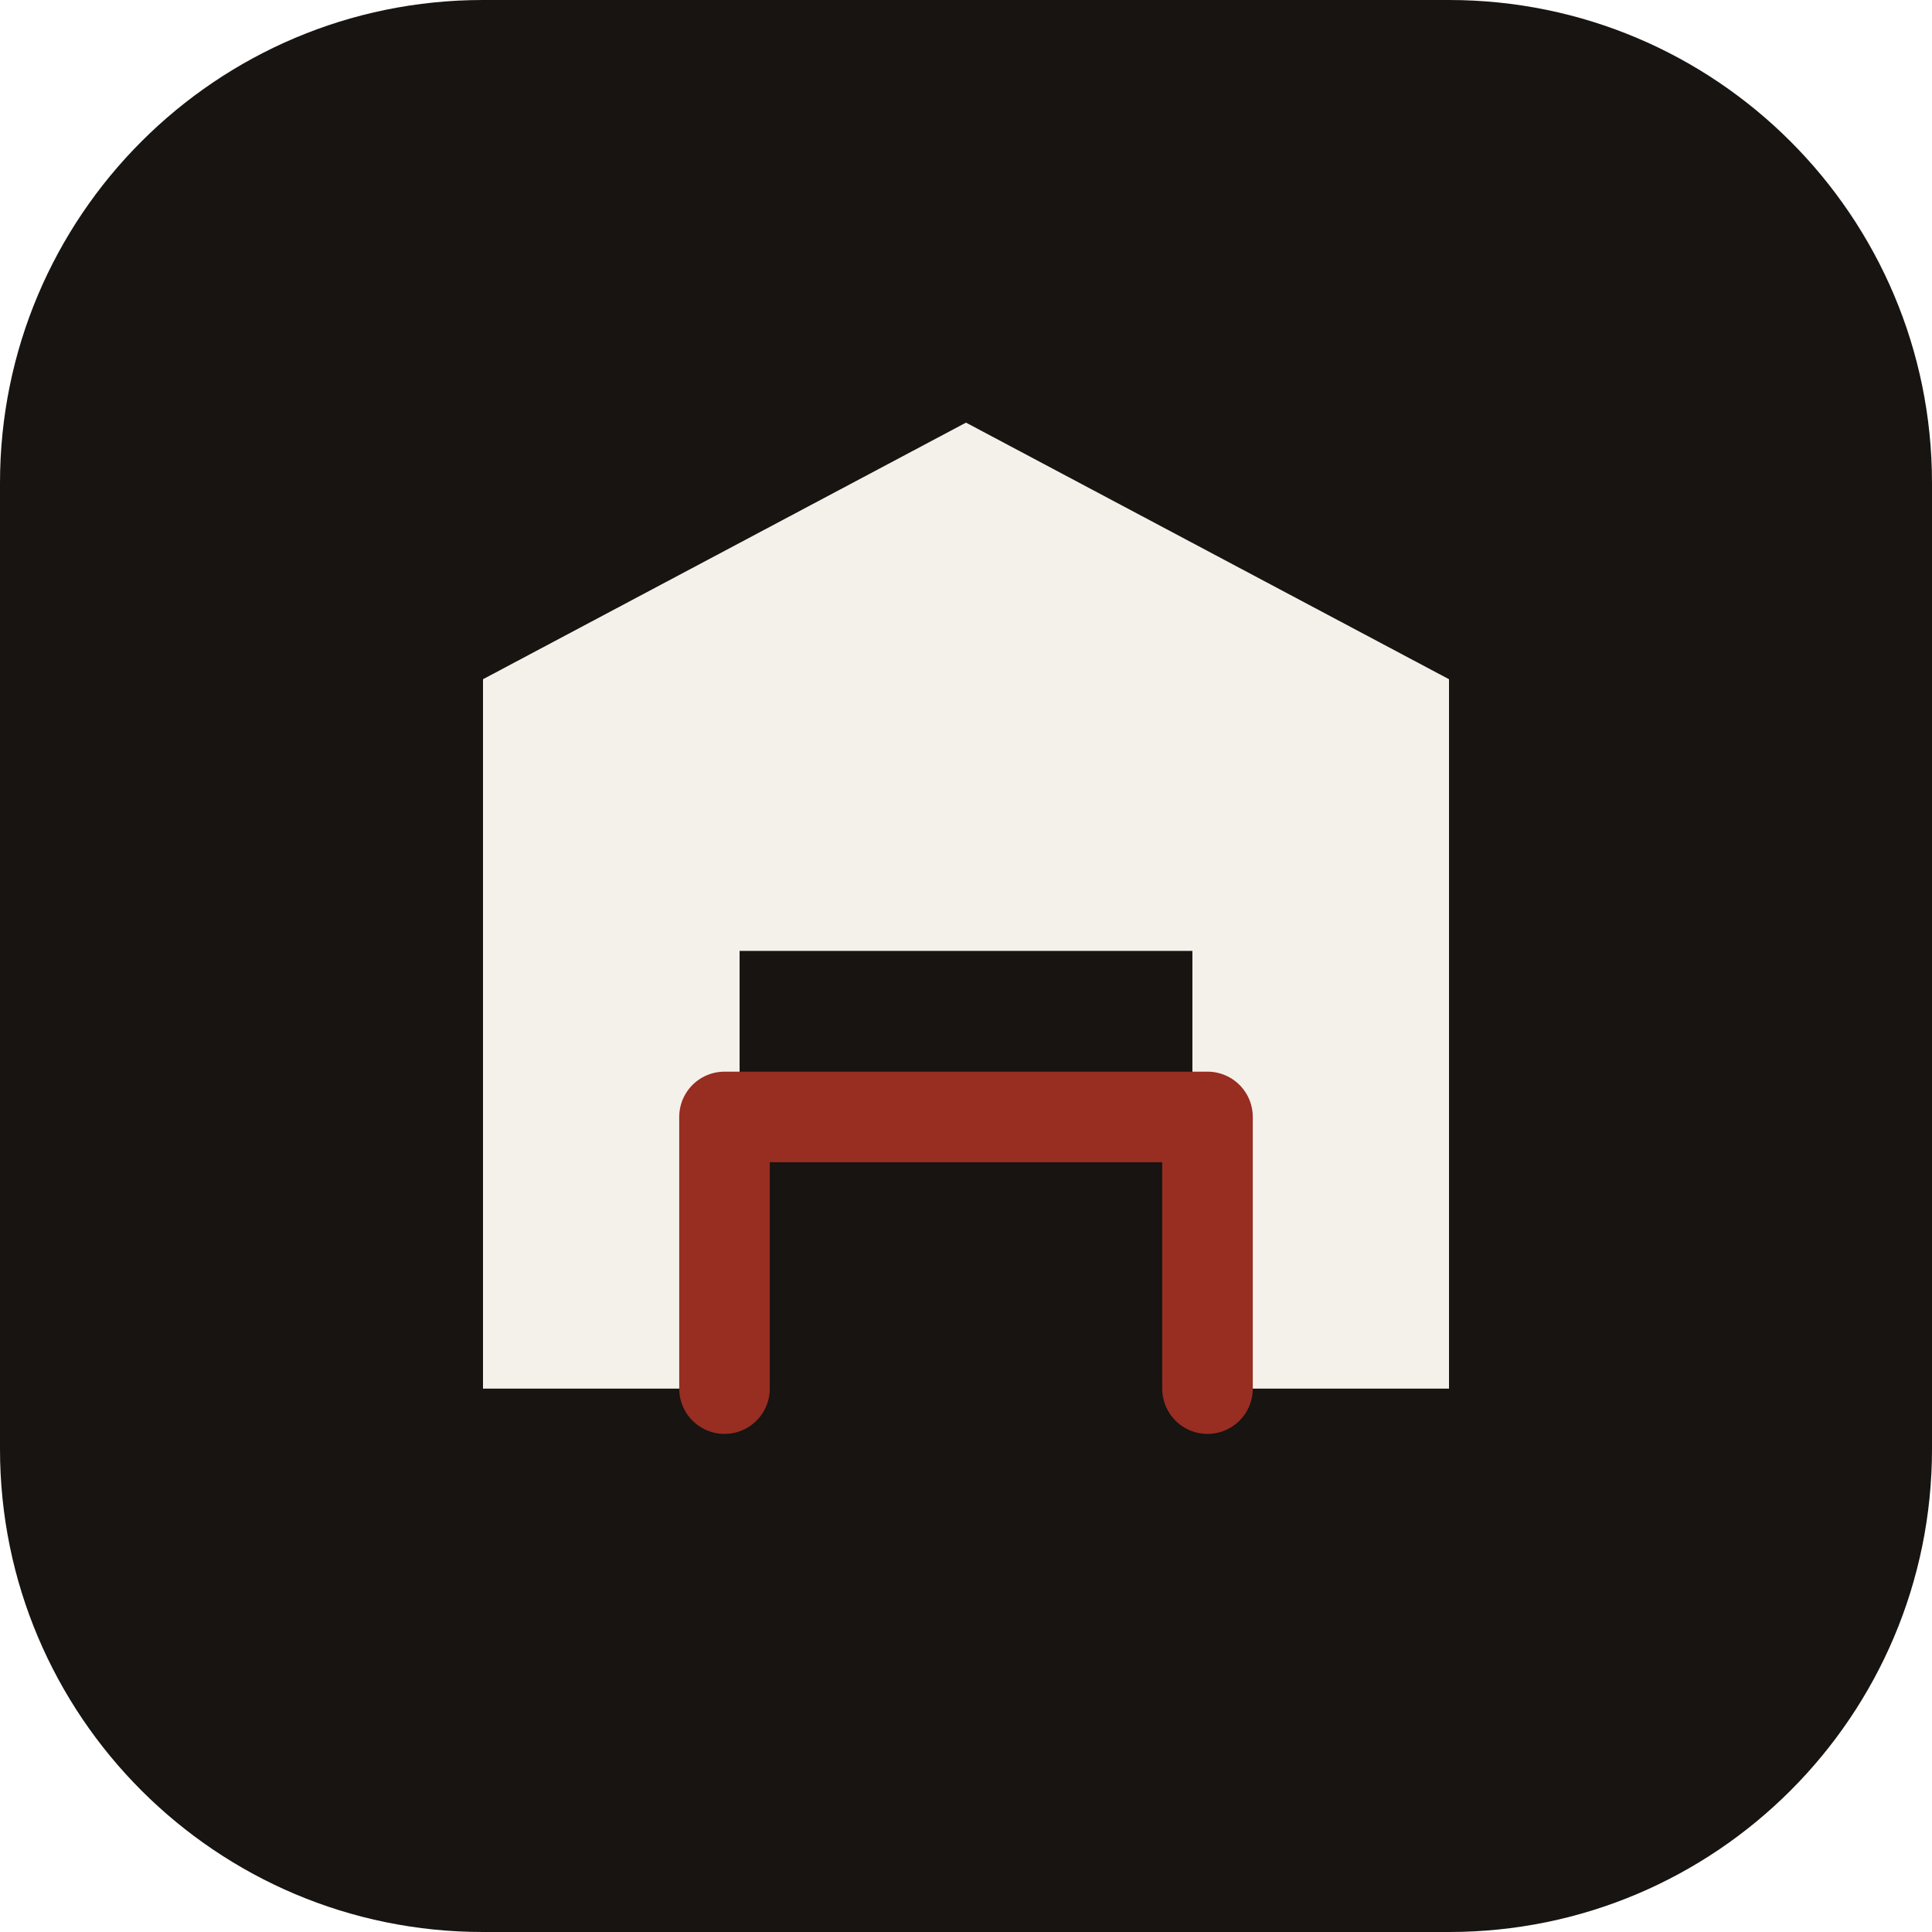
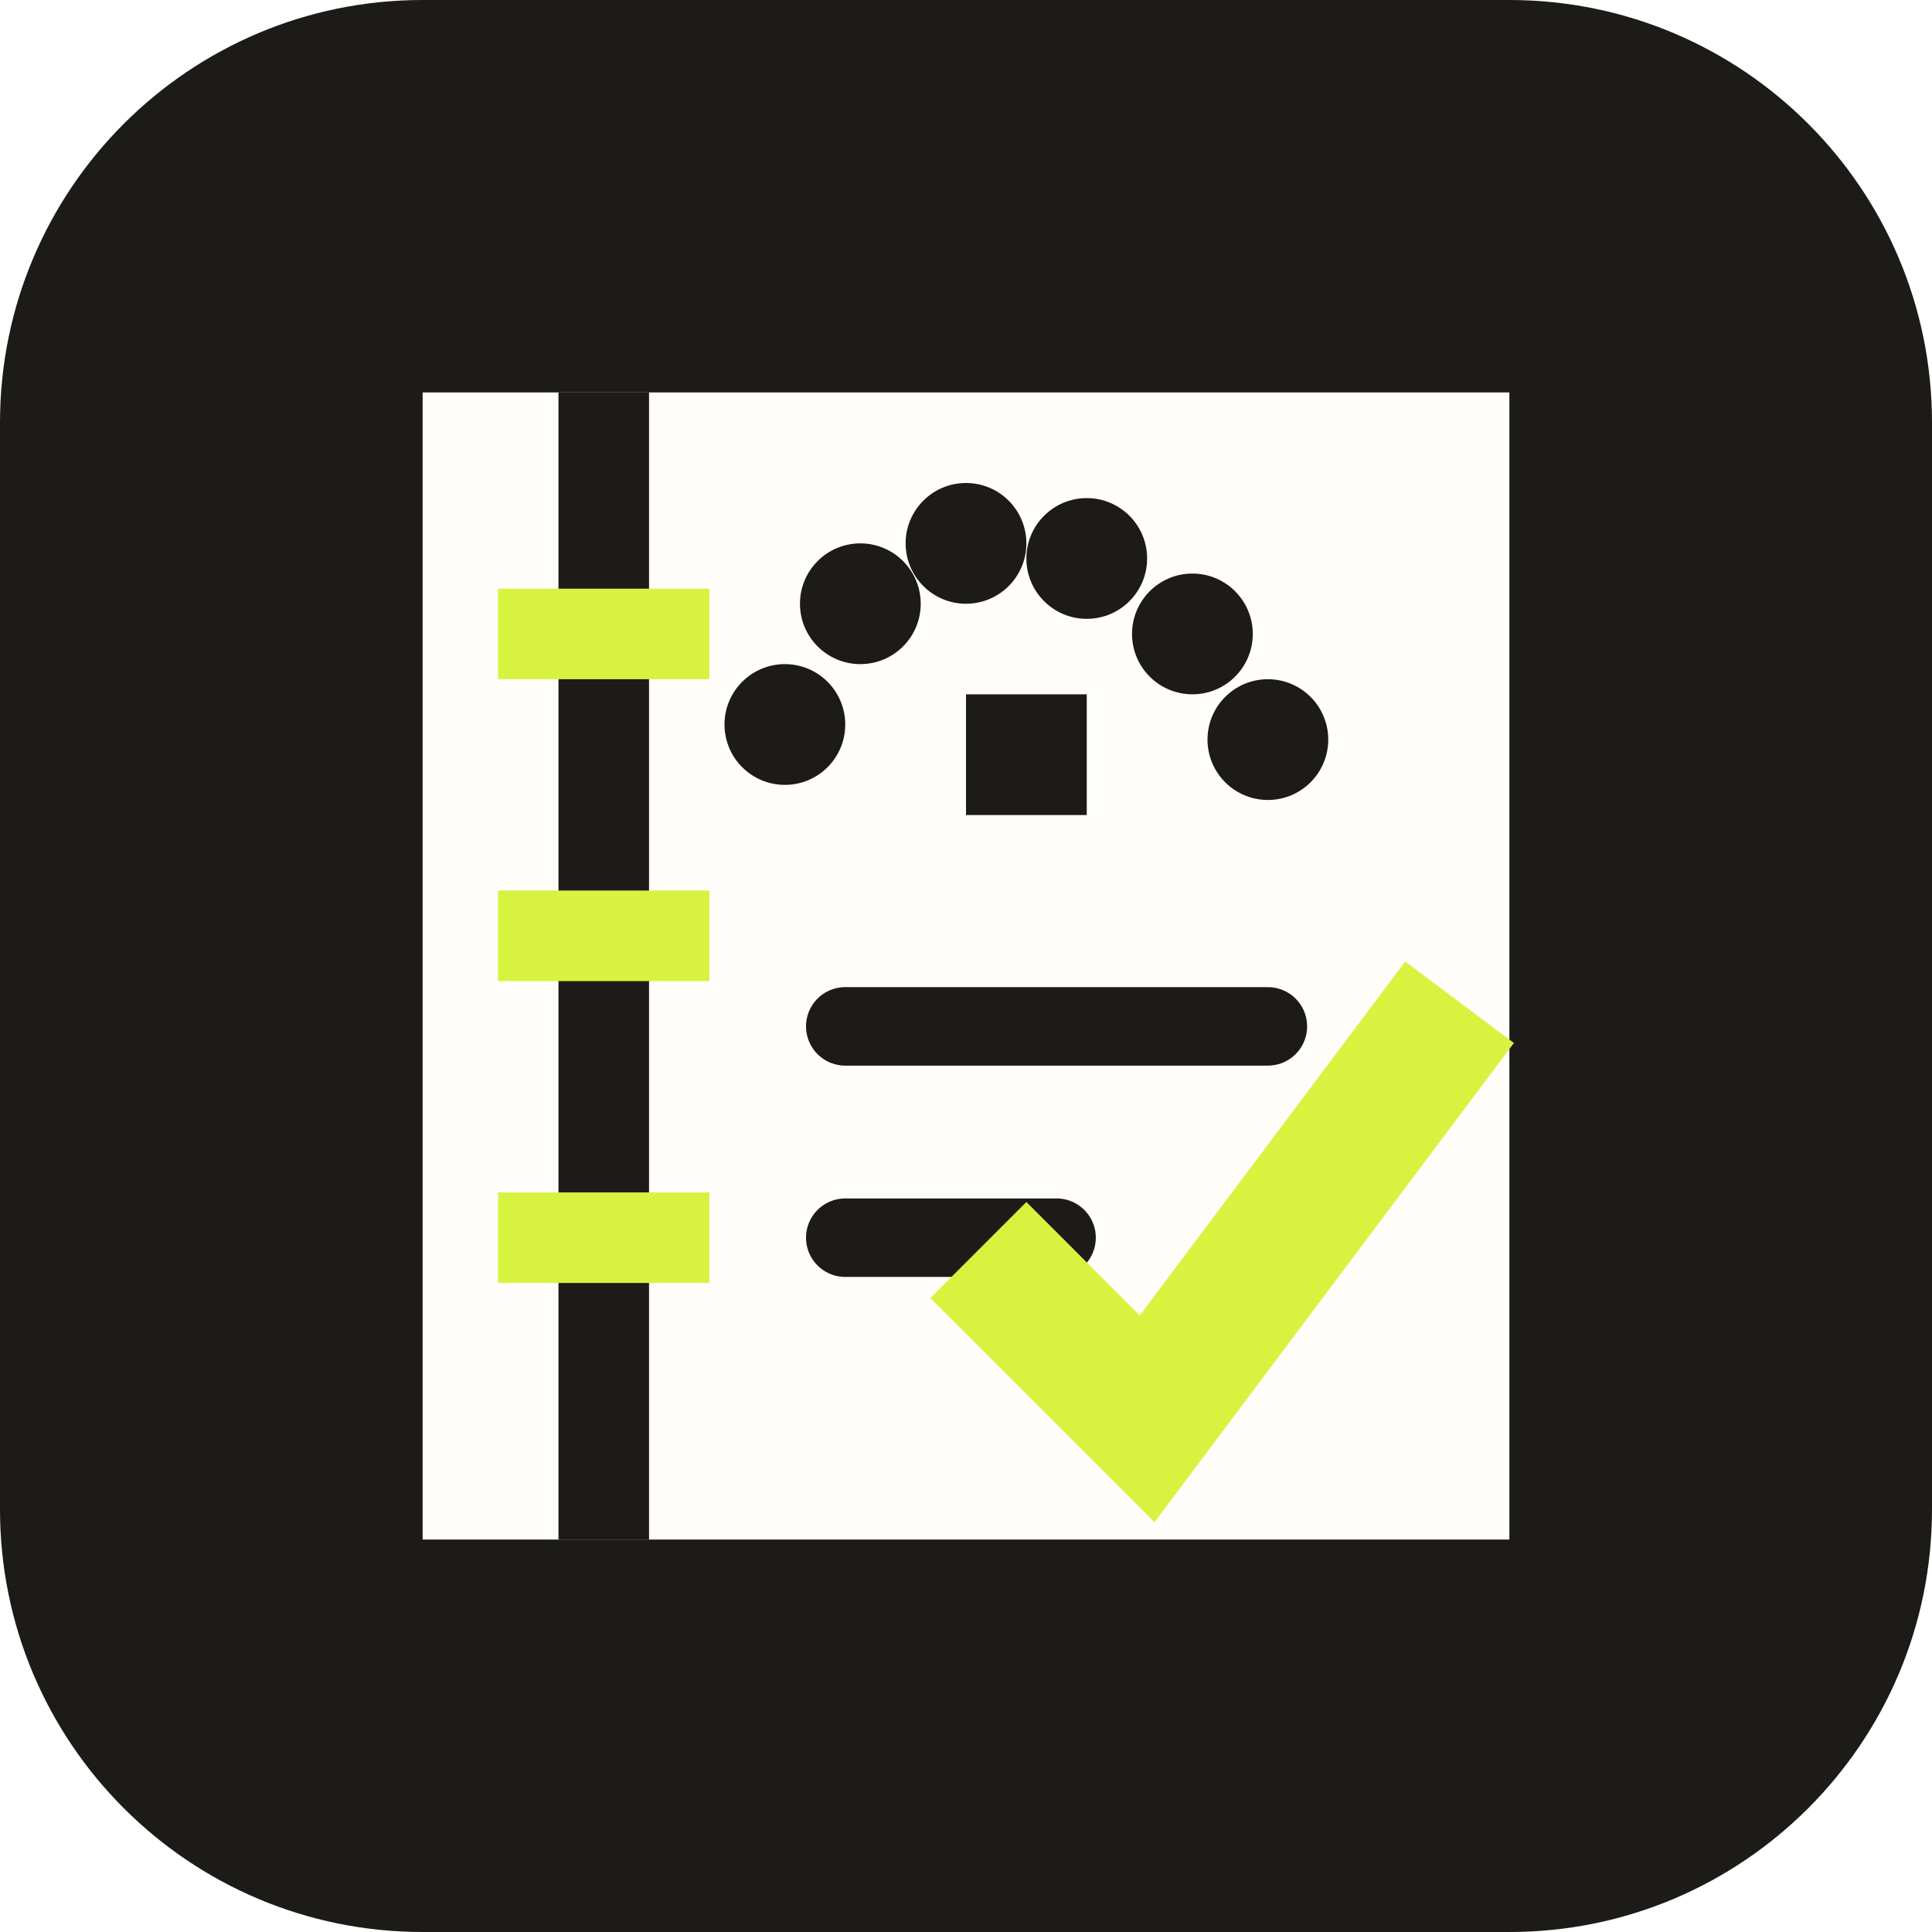
<svg xmlns="http://www.w3.org/2000/svg" viewBox="0 0 64 64">
-   <rect width="64" height="64" rx="16" fill="#171411" />
-   <path d="M16 46V22.5L32 14l16 8.5V46H39.5V31.5h-15V46Z" fill="#f4f1eb" />
-   <path d="M24 46V37h16v9" fill="none" stroke="#982d22" stroke-linecap="round" stroke-linejoin="round" stroke-width="3" />
+   <rect width="64" height="64" rx="14" fill="#1d1b18" />
+   <path d="M14 13h36v38H14z" fill="#fffefb" />
+   <path d="M20 13v38" stroke="#1d1b18" stroke-width="3" />
+   <g fill="#1d1b18">
+     <circle cx="26" cy="24" r="2" />
+     <circle cx="28.5" cy="20" r="2" />
+     <circle cx="32" cy="18" r="2" />
+     <circle cx="36" cy="18.5" r="2" />
+     <circle cx="39.5" cy="21" r="2" />
+     <circle cx="42" cy="24.5" r="2" />
+     <path d="M32 23h4v4h-4z" />
+   </g>
+   <path d="M28 34h14M28 41h7" fill="none" stroke="#1d1b18" stroke-linecap="round" stroke-width="2.6" />
+   <path d="m34 43 4 4 9-12" fill="none" stroke="#d8f33f" stroke-linecap="square" stroke-linejoin="miter" stroke-width="4.5" />
+   <path d="M16.5 21h7M16.5 31h7M16.5 41h7" stroke="#d8f33f" stroke-width="3" />
</svg>
